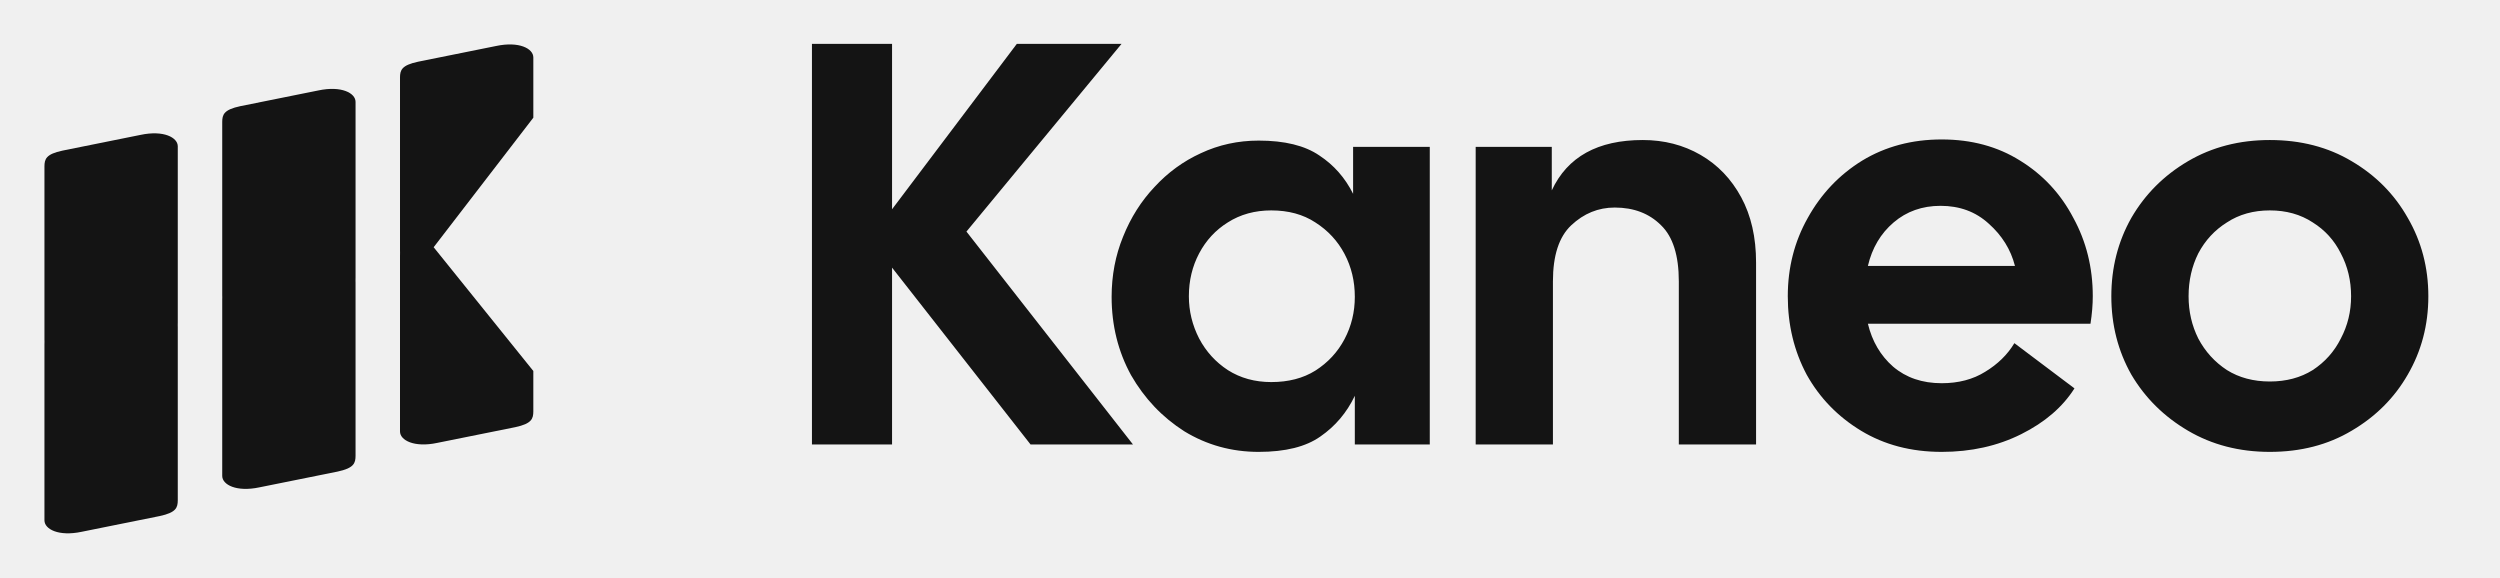
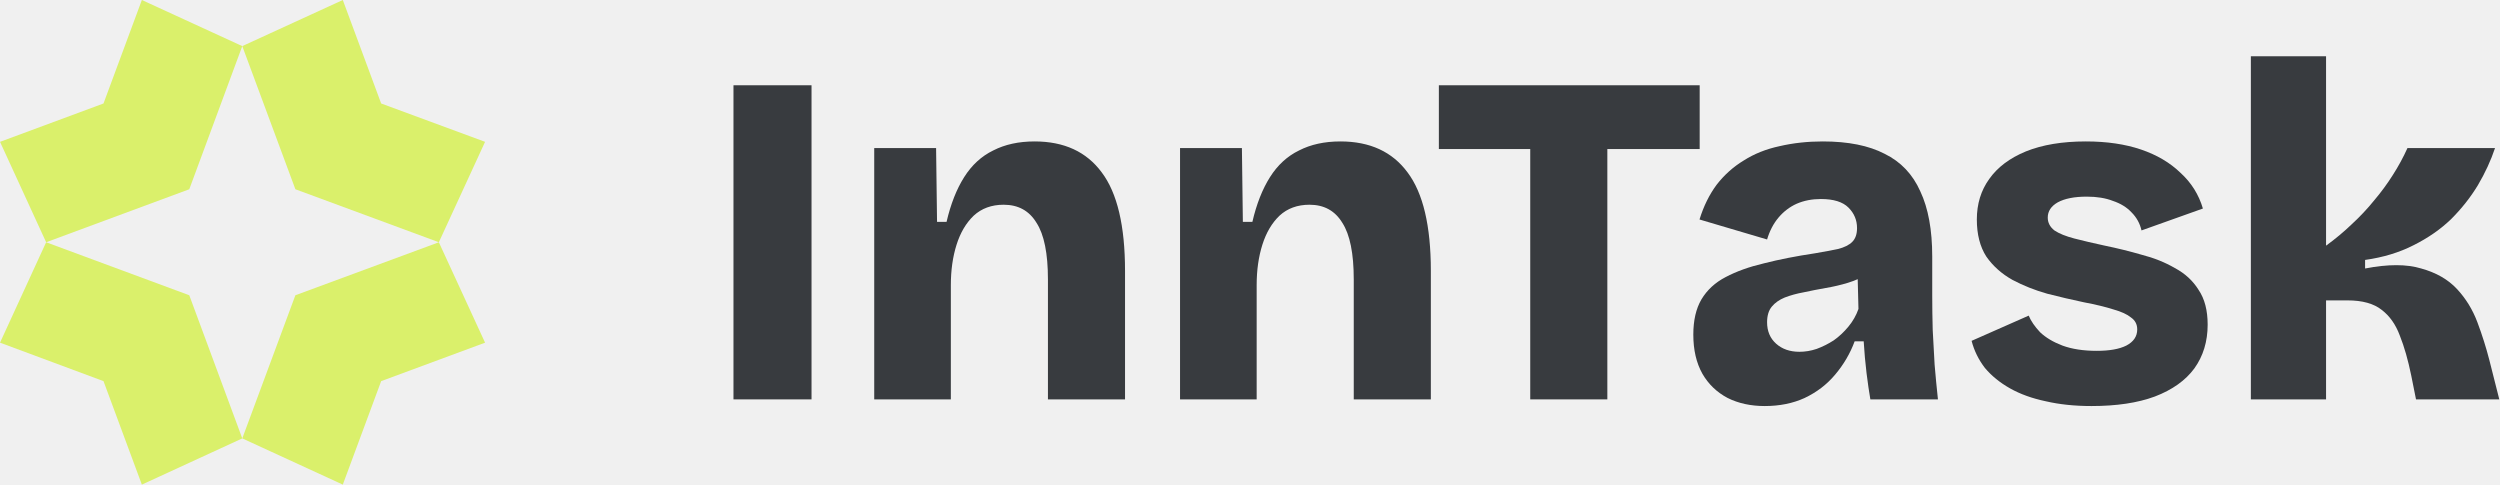
- <svg xmlns="http://www.w3.org/2000/svg" width="450" height="104" viewBox="0 0 450 104" fill="none">
-   <g clip-path="url(#clip0_108_64)">
-     <path d="M14.685 95.725C10.572 96.596 8 95.265 8 93.66L8 62.026C8 61.86 8.003 61.686 8.009 61.507C8.004 61.385 8.001 61.249 8.001 61.098L8.001 29.944C8.015 28.652 8.259 27.744 11.259 27.109L25.314 24.276C29.428 23.404 32 24.736 32 26.34L32 57.975C32 58.141 31.998 58.315 31.992 58.494C31.997 58.616 31.999 58.752 31.999 58.903L31.999 90.057C31.985 91.349 31.741 92.256 28.741 92.892L14.685 95.725Z" fill="#141414" />
-     <path d="M46.685 87.724C42.572 88.596 40 87.264 40 85.66L40 54.026C40 53.86 40.003 53.686 40.009 53.507C40.004 53.385 40.001 53.249 40.001 53.097L40.001 21.944C40.015 20.652 40.259 19.745 43.259 19.109L57.315 16.277C61.428 15.406 64 16.736 64 18.341L64 49.974C64 50.141 63.998 50.316 63.992 50.495C63.997 50.617 63.999 50.752 63.999 50.903L63.999 82.056C63.985 83.348 63.741 84.256 60.741 84.891L46.685 87.724Z" fill="#141414" />
-     <path d="M89.314 8.275C93.428 7.404 96 8.735 96 10.34V21.184L78.058 44.501L95.999 66.779V74.057C95.985 75.349 95.74 76.257 92.741 76.892L78.686 79.724C74.572 80.596 72.001 79.265 72 77.661V46.026C72 45.86 72.003 45.686 72.009 45.507C72.004 45.385 72.001 45.249 72.001 45.097V13.943C72.015 12.651 72.259 11.744 75.259 11.108L89.314 8.275Z" fill="#141414" />
-     <path d="M146.15 80V7.9H160.57V37.667L183.024 7.9H201.873L173.96 41.684L203.933 80H185.496L160.57 48.173V80H146.15ZM226.563 81.339C221.688 81.339 217.225 80.103 213.173 77.631C209.191 75.09 205.998 71.726 203.594 67.537C201.26 63.28 200.092 58.576 200.092 53.426C200.092 49.581 200.779 45.976 202.152 42.611C203.526 39.178 205.414 36.191 207.817 33.65C210.221 31.041 213.002 29.015 216.16 27.573C219.388 26.062 222.855 25.307 226.563 25.307C231.233 25.307 234.872 26.2 237.481 27.985C240.091 29.702 242.116 32.002 243.558 34.886V26.44H257.36V80H243.867V71.245C242.425 74.266 240.365 76.704 237.687 78.558C235.078 80.412 231.37 81.339 226.563 81.339ZM228.829 68.773C231.919 68.773 234.563 68.086 236.76 66.713C239.026 65.271 240.777 63.383 242.013 61.048C243.249 58.713 243.867 56.173 243.867 53.426C243.867 50.611 243.249 48.036 242.013 45.701C240.777 43.366 239.026 41.478 236.76 40.036C234.563 38.594 231.919 37.873 228.829 37.873C225.877 37.873 223.267 38.594 221.001 40.036C218.804 41.409 217.087 43.263 215.851 45.598C214.615 47.933 213.997 50.508 213.997 53.323C213.997 56.001 214.615 58.542 215.851 60.945C217.087 63.28 218.804 65.168 221.001 66.61C223.267 68.052 225.877 68.773 228.829 68.773ZM265.622 80V26.44H279.321V34.268C282.136 28.225 287.595 25.204 295.698 25.204C299.543 25.204 303.011 26.097 306.101 27.882C309.191 29.667 311.629 32.208 313.414 35.504C315.199 38.8 316.092 42.714 316.092 47.246V80H302.187V50.645C302.187 45.976 301.123 42.611 298.994 40.551C296.865 38.422 294.084 37.358 290.651 37.358C287.698 37.358 285.089 38.422 282.823 40.551C280.626 42.611 279.527 45.976 279.527 50.645V80H265.622ZM349.508 81.339C344.015 81.339 339.174 80.069 334.985 77.528C330.797 74.987 327.535 71.623 325.2 67.434C322.934 63.177 321.801 58.473 321.801 53.323C321.801 48.173 323.003 43.469 325.406 39.212C327.81 34.886 331.071 31.453 335.191 28.912C339.38 26.371 344.152 25.101 349.508 25.101C354.864 25.101 359.568 26.371 363.619 28.912C367.739 31.453 370.932 34.886 373.198 39.212C375.533 43.469 376.7 48.173 376.7 53.323C376.7 54.078 376.666 54.868 376.597 55.692C376.529 56.516 376.426 57.374 376.288 58.267H336.221C336.977 61.426 338.487 64.001 340.753 65.992C343.088 67.983 346.006 68.979 349.508 68.979C352.53 68.979 355.139 68.292 357.336 66.919C359.602 65.546 361.353 63.829 362.589 61.769L373.404 69.906C371.276 73.271 368.083 76.017 363.825 78.146C359.568 80.275 354.796 81.339 349.508 81.339ZM349.302 37.049C346.006 37.049 343.191 38.045 340.856 40.036C338.522 42.027 336.977 44.637 336.221 47.864H362.692C361.937 44.911 360.358 42.371 357.954 40.242C355.62 38.113 352.736 37.049 349.302 37.049ZM408.571 81.339C403.078 81.339 398.168 80.069 393.842 77.528C389.516 74.987 386.117 71.623 383.645 67.434C381.242 63.177 380.04 58.473 380.04 53.323C380.04 48.173 381.242 43.469 383.645 39.212C386.117 34.955 389.516 31.556 393.842 29.015C398.168 26.474 403.078 25.204 408.571 25.204C414.133 25.204 419.043 26.474 423.3 29.015C427.626 31.556 430.991 34.955 433.394 39.212C435.866 43.469 437.102 48.173 437.102 53.323C437.102 58.473 435.866 63.177 433.394 67.434C430.991 71.623 427.626 74.987 423.3 77.528C419.043 80.069 414.133 81.339 408.571 81.339ZM408.571 68.67C411.524 68.67 414.099 67.983 416.296 66.61C418.494 65.168 420.176 63.28 421.343 60.945C422.579 58.61 423.197 56.07 423.197 53.323C423.197 50.508 422.579 47.933 421.343 45.598C420.176 43.263 418.494 41.409 416.296 40.036C414.099 38.594 411.524 37.873 408.571 37.873C405.619 37.873 403.044 38.594 400.846 40.036C398.649 41.409 396.932 43.263 395.696 45.598C394.529 47.933 393.945 50.508 393.945 53.323C393.945 56.07 394.529 58.61 395.696 60.945C396.932 63.28 398.649 65.168 400.846 66.61C403.044 67.983 405.619 68.67 408.571 68.67Z" fill="#141414" />
-   </g>
-   <defs>
-     <clipPath id="clip0_108_64">
-       <rect width="450" height="104" fill="white" />
-     </clipPath>
-   </defs>
+ <svg xmlns="http://www.w3.org/2000/svg" width="619" height="120" viewBox="0 0 619 120" fill="none">
+   <path d="M46.865 73.104L59.987 108.547L35.123 119.991L25.627 94.37L0.005 84.846L11.423 59.982L46.865 73.104Z" fill="#DAF06B" />
+   <path d="M46.865 46.86L11.423 59.982L0.005 35.118L25.627 25.622L35.123 0L59.987 11.417L46.865 46.86Z" fill="#DAF06B" />
+   <path d="M108.66 59.982L120.105 84.846L94.375 94.37L84.878 119.991L59.987 108.547L73.136 73.104L108.66 59.982Z" fill="#DAF06B" />
+   <path d="M73.136 46.86L59.987 11.417L84.878 0L94.375 25.622L120.105 35.118L108.66 59.982L73.136 46.86Z" fill="#DAF06B" />
+   <path d="M181.609 98.887V21.113H200.934V98.887H181.609Z" fill="#383B3F" />
+   <path d="M216.458 98.887V36.668H231.777L232.012 54.933H234.369C235.39 50.534 236.844 46.841 238.729 43.856C240.614 40.871 243.01 38.671 245.917 37.257C248.824 35.765 252.241 35.018 256.169 35.018C263.475 35.018 269.013 37.572 272.784 42.678C276.634 47.784 278.558 55.915 278.558 67.07V98.887H259.469V69.191C259.469 62.75 258.526 58.075 256.64 55.169C254.834 52.183 252.123 50.691 248.51 50.691C245.524 50.691 243.05 51.594 241.086 53.401C239.2 55.208 237.786 57.604 236.844 60.589C235.901 63.575 235.43 66.913 235.43 70.606V98.887H216.458Z" fill="#383B3F" />
+   <path d="M292.178 98.887V36.668H307.497L307.732 54.933H310.089C311.11 50.534 312.564 46.841 314.449 43.856C316.335 40.871 318.731 38.671 321.637 37.257C324.544 35.765 327.961 35.018 331.889 35.018C339.195 35.018 344.734 37.572 348.504 42.678C352.354 47.784 354.279 55.915 354.279 67.07V98.887H335.189V69.191C335.189 62.75 334.246 58.075 332.361 55.169C330.554 52.183 327.844 50.691 324.23 50.691C321.245 50.691 318.77 51.594 316.806 53.401C314.921 55.208 313.507 57.604 312.564 60.589C311.621 63.575 311.15 66.913 311.15 70.606V98.887H292.178Z" fill="#383B3F" />
+   <path d="M378.888 98.887V21.113H397.978V98.887H378.888ZM356.263 36.904V21.113H420.839V36.904H356.263Z" fill="#383B3F" />
+   <path d="M436.941 100.536C433.485 100.536 430.421 99.869 427.75 98.533C425.079 97.119 422.997 95.116 421.504 92.523C420.012 89.852 419.265 86.632 419.265 82.861C419.265 79.326 419.933 76.419 421.269 74.141C422.683 71.784 424.686 69.938 427.278 68.602C429.949 67.188 433.131 66.049 436.823 65.185C440.516 64.242 444.718 63.417 449.432 62.71C451.71 62.318 453.596 61.964 455.088 61.65C456.659 61.257 457.838 60.668 458.623 59.882C459.409 59.097 459.802 57.958 459.802 56.465C459.802 54.501 459.095 52.812 457.681 51.398C456.267 49.984 453.988 49.277 450.846 49.277C448.646 49.277 446.643 49.669 444.836 50.455C443.108 51.241 441.615 52.38 440.358 53.872C439.101 55.365 438.159 57.172 437.53 59.293L420.797 54.344C421.819 51.044 423.233 48.177 425.039 45.742C426.925 43.306 429.164 41.303 431.756 39.732C434.349 38.082 437.295 36.904 440.594 36.197C443.972 35.411 447.547 35.018 451.317 35.018C457.602 35.018 462.708 36.04 466.636 38.082C470.643 40.046 473.589 43.149 475.474 47.391C477.438 51.555 478.42 56.936 478.42 63.535V73.08C478.42 75.908 478.459 78.776 478.538 81.682C478.695 84.51 478.852 87.378 479.009 90.284C479.245 93.113 479.52 95.98 479.834 98.887H463.101C462.787 97.08 462.473 94.919 462.158 92.406C461.844 89.813 461.609 87.181 461.451 84.51H459.213C458.113 87.496 456.502 90.245 454.381 92.759C452.339 95.194 449.825 97.119 446.84 98.533C443.933 99.869 440.633 100.536 436.941 100.536ZM445.543 87.103C446.957 87.103 448.371 86.867 449.785 86.396C451.278 85.846 452.692 85.139 454.028 84.275C455.363 83.332 456.581 82.193 457.681 80.857C458.78 79.522 459.605 78.069 460.155 76.497L459.92 67.188L462.512 67.777C461.019 68.72 459.37 69.466 457.563 70.016C455.756 70.566 453.91 70.998 452.024 71.312C450.218 71.627 448.411 71.98 446.604 72.373C444.876 72.687 443.304 73.119 441.89 73.669C440.555 74.219 439.494 74.966 438.709 75.908C437.923 76.851 437.53 78.147 437.53 79.797C437.53 81.996 438.277 83.764 439.769 85.1C441.262 86.435 443.187 87.103 445.543 87.103Z" fill="#383B3F" />
+   <path d="M517.864 100.536C513.7 100.536 509.929 100.144 506.551 99.358C503.173 98.651 500.227 97.59 497.713 96.176C495.199 94.762 493.118 93.073 491.468 91.109C489.897 89.067 488.797 86.828 488.168 84.392L502.309 78.147C502.859 79.483 503.802 80.857 505.137 82.271C506.551 83.607 508.397 84.707 510.676 85.571C513.032 86.435 515.86 86.867 519.16 86.867C522.302 86.867 524.738 86.435 526.466 85.571C528.273 84.628 529.176 83.293 529.176 81.564C529.176 80.308 528.666 79.326 527.644 78.618C526.702 77.833 525.248 77.165 523.284 76.615C521.32 75.987 518.885 75.397 515.978 74.848C512.993 74.219 509.969 73.512 506.905 72.727C503.841 71.862 500.974 70.723 498.303 69.309C495.632 67.817 493.471 65.892 491.821 63.535C490.25 61.1 489.465 58.036 489.465 54.344C489.465 50.494 490.486 47.156 492.529 44.328C494.571 41.421 497.596 39.143 501.602 37.493C505.687 35.843 510.636 35.018 516.45 35.018C521.635 35.018 526.191 35.686 530.119 37.022C534.047 38.357 537.307 40.282 539.899 42.796C542.57 45.231 544.417 48.177 545.438 51.633L530.237 57.054C529.844 55.326 529.019 53.833 527.762 52.576C526.584 51.319 525.052 50.377 523.166 49.748C521.36 49.041 519.199 48.688 516.685 48.688C513.622 48.688 511.225 49.159 509.497 50.102C507.847 51.044 507.023 52.301 507.023 53.872C507.023 55.129 507.573 56.19 508.672 57.054C509.851 57.84 511.5 58.507 513.622 59.057C515.743 59.607 518.257 60.196 521.163 60.825C524.227 61.453 527.251 62.2 530.237 63.064C533.301 63.849 536.05 64.949 538.485 66.363C540.999 67.699 542.963 69.506 544.377 71.784C545.87 73.984 546.616 76.851 546.616 80.386C546.616 84.55 545.516 88.163 543.317 91.227C541.117 94.212 537.857 96.53 533.536 98.18C529.294 99.751 524.07 100.536 517.864 100.536Z" fill="#383B3F" />
+   <path d="M557.314 98.887V13.925H575.932V60.825C578.21 59.175 580.331 57.408 582.295 55.522C584.338 53.637 586.184 51.673 587.834 49.63C589.562 47.588 591.094 45.506 592.43 43.385C593.844 41.185 595.061 38.946 596.082 36.668H617.765C616.743 39.732 615.329 42.796 613.523 45.859C611.716 48.845 609.516 51.633 606.924 54.226C604.331 56.74 601.228 58.9 597.614 60.707C594.079 62.514 590.073 63.732 585.595 64.36V66.481C591.251 65.381 595.886 65.381 599.5 66.481C603.192 67.502 606.138 69.191 608.338 71.548C610.537 73.905 612.226 76.654 613.405 79.797C614.583 82.939 615.565 86.042 616.351 89.106L618.825 98.887H598.204L597.025 92.995C596.24 89.145 595.297 85.846 594.197 83.096C593.176 80.347 591.683 78.226 589.719 76.733C587.755 75.162 584.927 74.376 581.235 74.376H575.932V98.887H557.314Z" fill="#383B3F" />
</svg>
